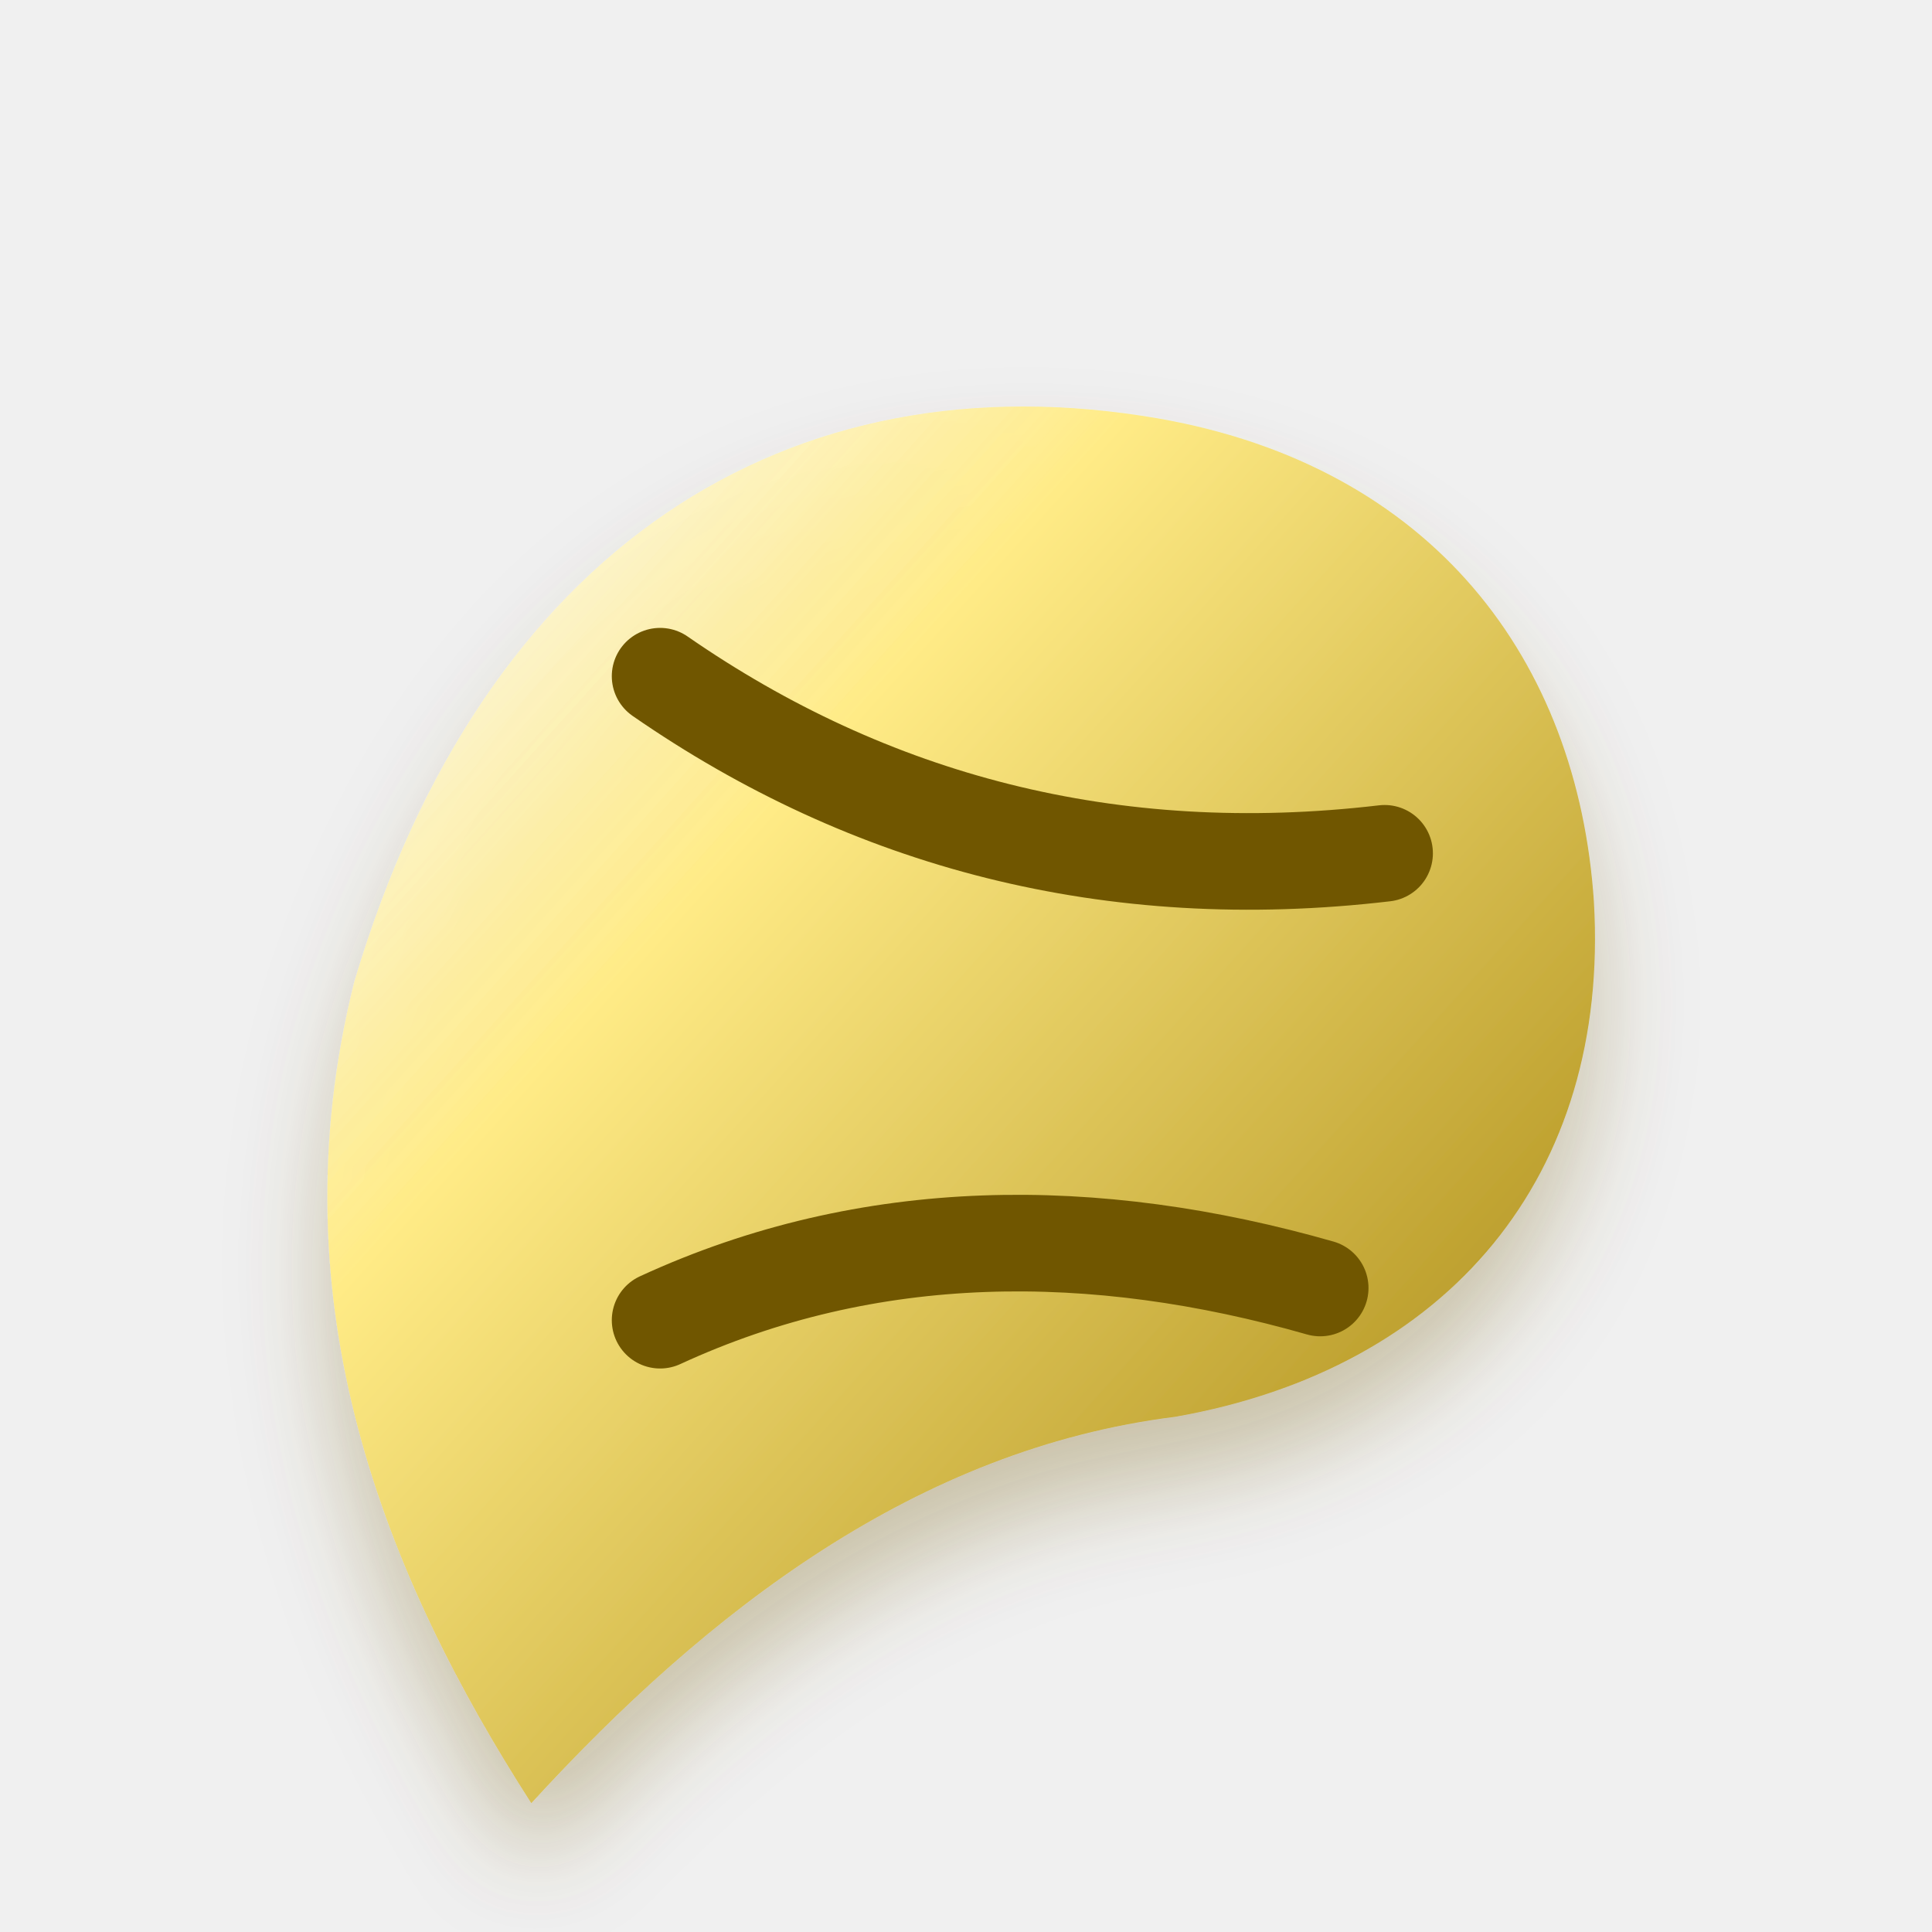
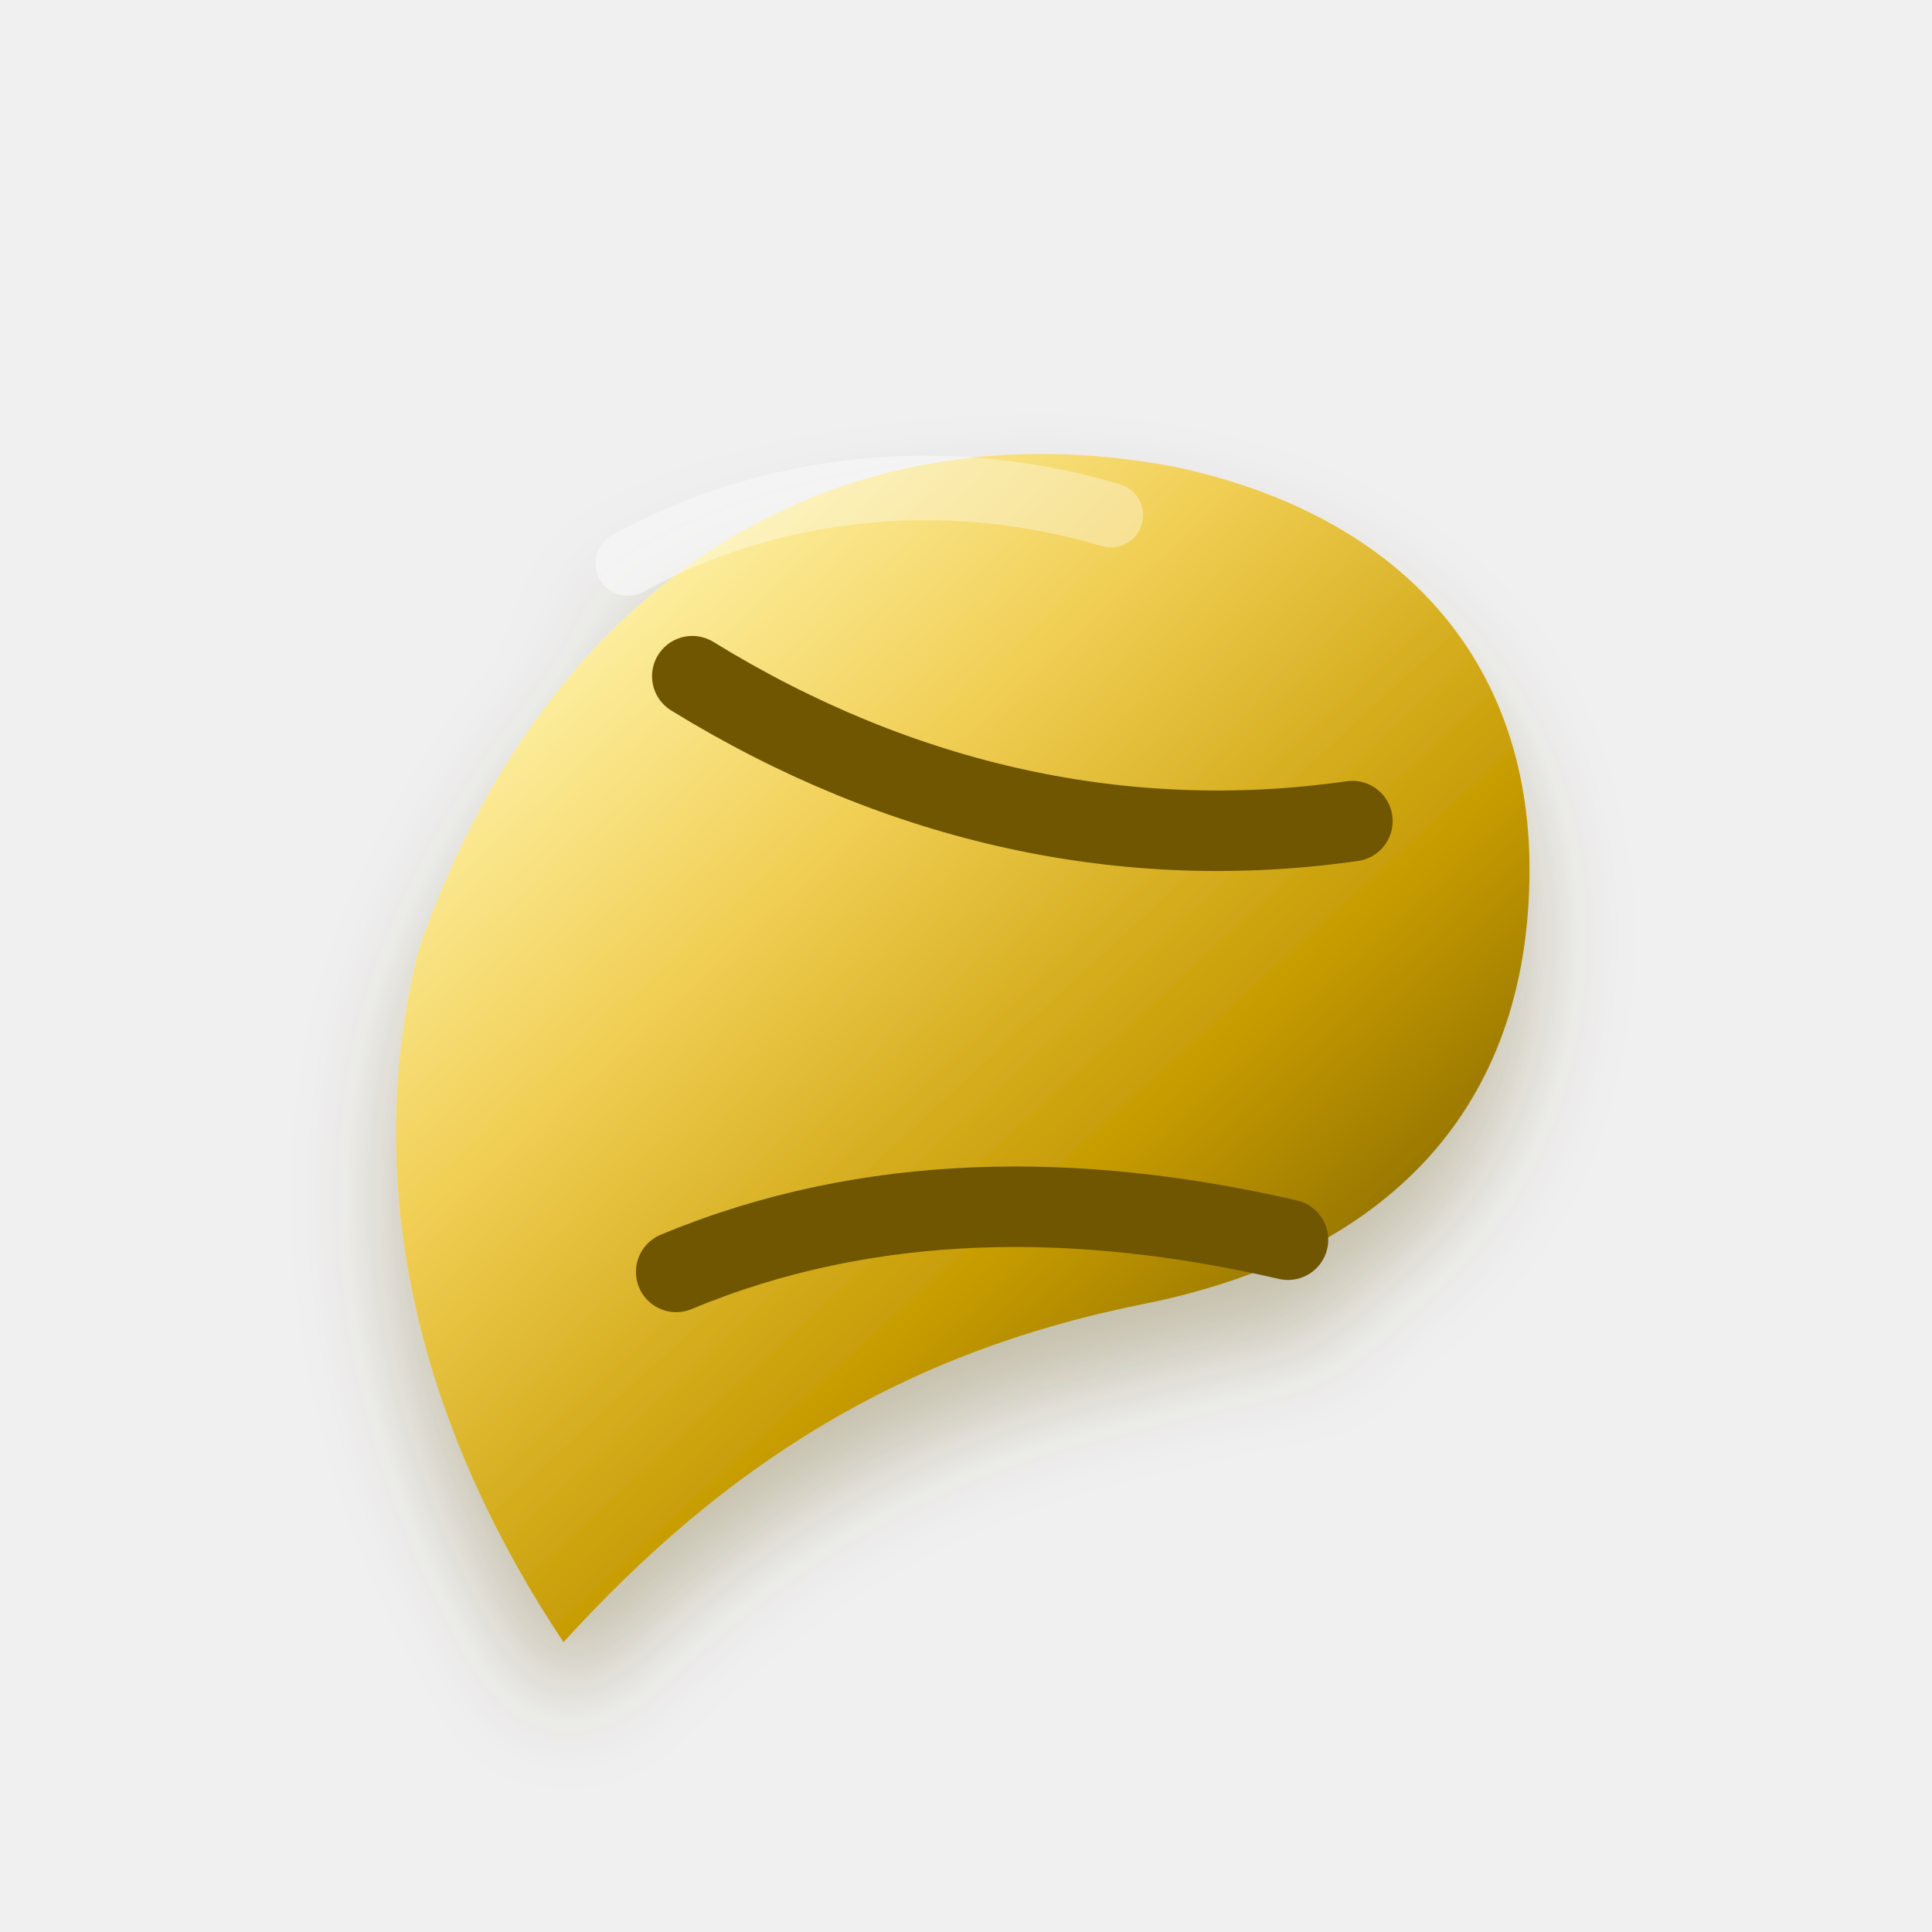
<svg xmlns="http://www.w3.org/2000/svg" viewBox="0 0 120 120" shape-rendering="geometricPrecision">
  <defs>
-     <linearGradient id="g" x1="0" y1="0" x2="1" y2="1">
-       <stop offset="0" stop-color="#ffeb86" />
-       <stop offset=".42" stop-color="#9b7900" />
+     <linearGradient id="g" x1=".15" y1=".1" x2=".85" y2=".9">
+       <stop offset="0" stop-color="#fff4ad" />
+       <stop offset=".3" stop-color="#f1cf55" />
+       <stop offset=".65" stop-color="#c59a00" />
      <stop offset="1" stop-color="#6f5700" />
    </linearGradient>
-     <linearGradient id="light" x1="0" y1="0" x2="1" y2="1">
-       <stop offset="0" stop-color="#fff" stop-opacity=".72" />
-       <stop offset=".32" stop-color="#ffeb86" />
-       <stop offset="1" stop-color="#9b7900" />
-     </linearGradient>
-     <filter id="shadow" x="-25%" y="-25%" width="150%" height="160%">
-       <feDropShadow dx="0" dy="4" stdDeviation="3" flood-color="#6f5700" flood-opacity=".30" />
+     <filter id="s" x="-30%" y="-25%" width="160%" height="170%">
+       <feDropShadow dx="0" dy="4" stdDeviation="3" flood-color="#5a4700" flood-opacity=".3" />
    </filter>
  </defs>
-   <g filter="url(#shadow)" class="art">
-     <style>.line{fill:none;stroke:#6f5700;stroke-width:6;stroke-linecap:round;stroke-linejoin:round}</style>
-     <path d="M22 61c8-27 27-39 50-35 17 3 26 15 27 30 1 17-9 29-26 32-16 2-29 12-40 24-9-14-16-31-11-51Z" fill="url(#light)" />
-     <path d="M41 42c13 9 28 13 45 11M41 82c13-6 27-6 41-2" class="line" />
+   <g filter="url(#s)">
+     <path d="M26 59c8-23 26-34 47-30 14 3 22 12 22 25 0 15-9 24-24 27-15 3-26 10-36 21-8-12-13-27-9-43Z" fill="url(#g)" />
+     <path d="M43 42c13 8 27 11 41 9M42 79c12-5 25-5 38-2" fill="none" stroke="#6f5700" stroke-width="5" stroke-linecap="round" />
+     <path d="M39 35c9-5 20-6 30-3" fill="none" stroke="#fff" stroke-width="4" opacity=".35" stroke-linecap="round" />
  </g>
</svg>
